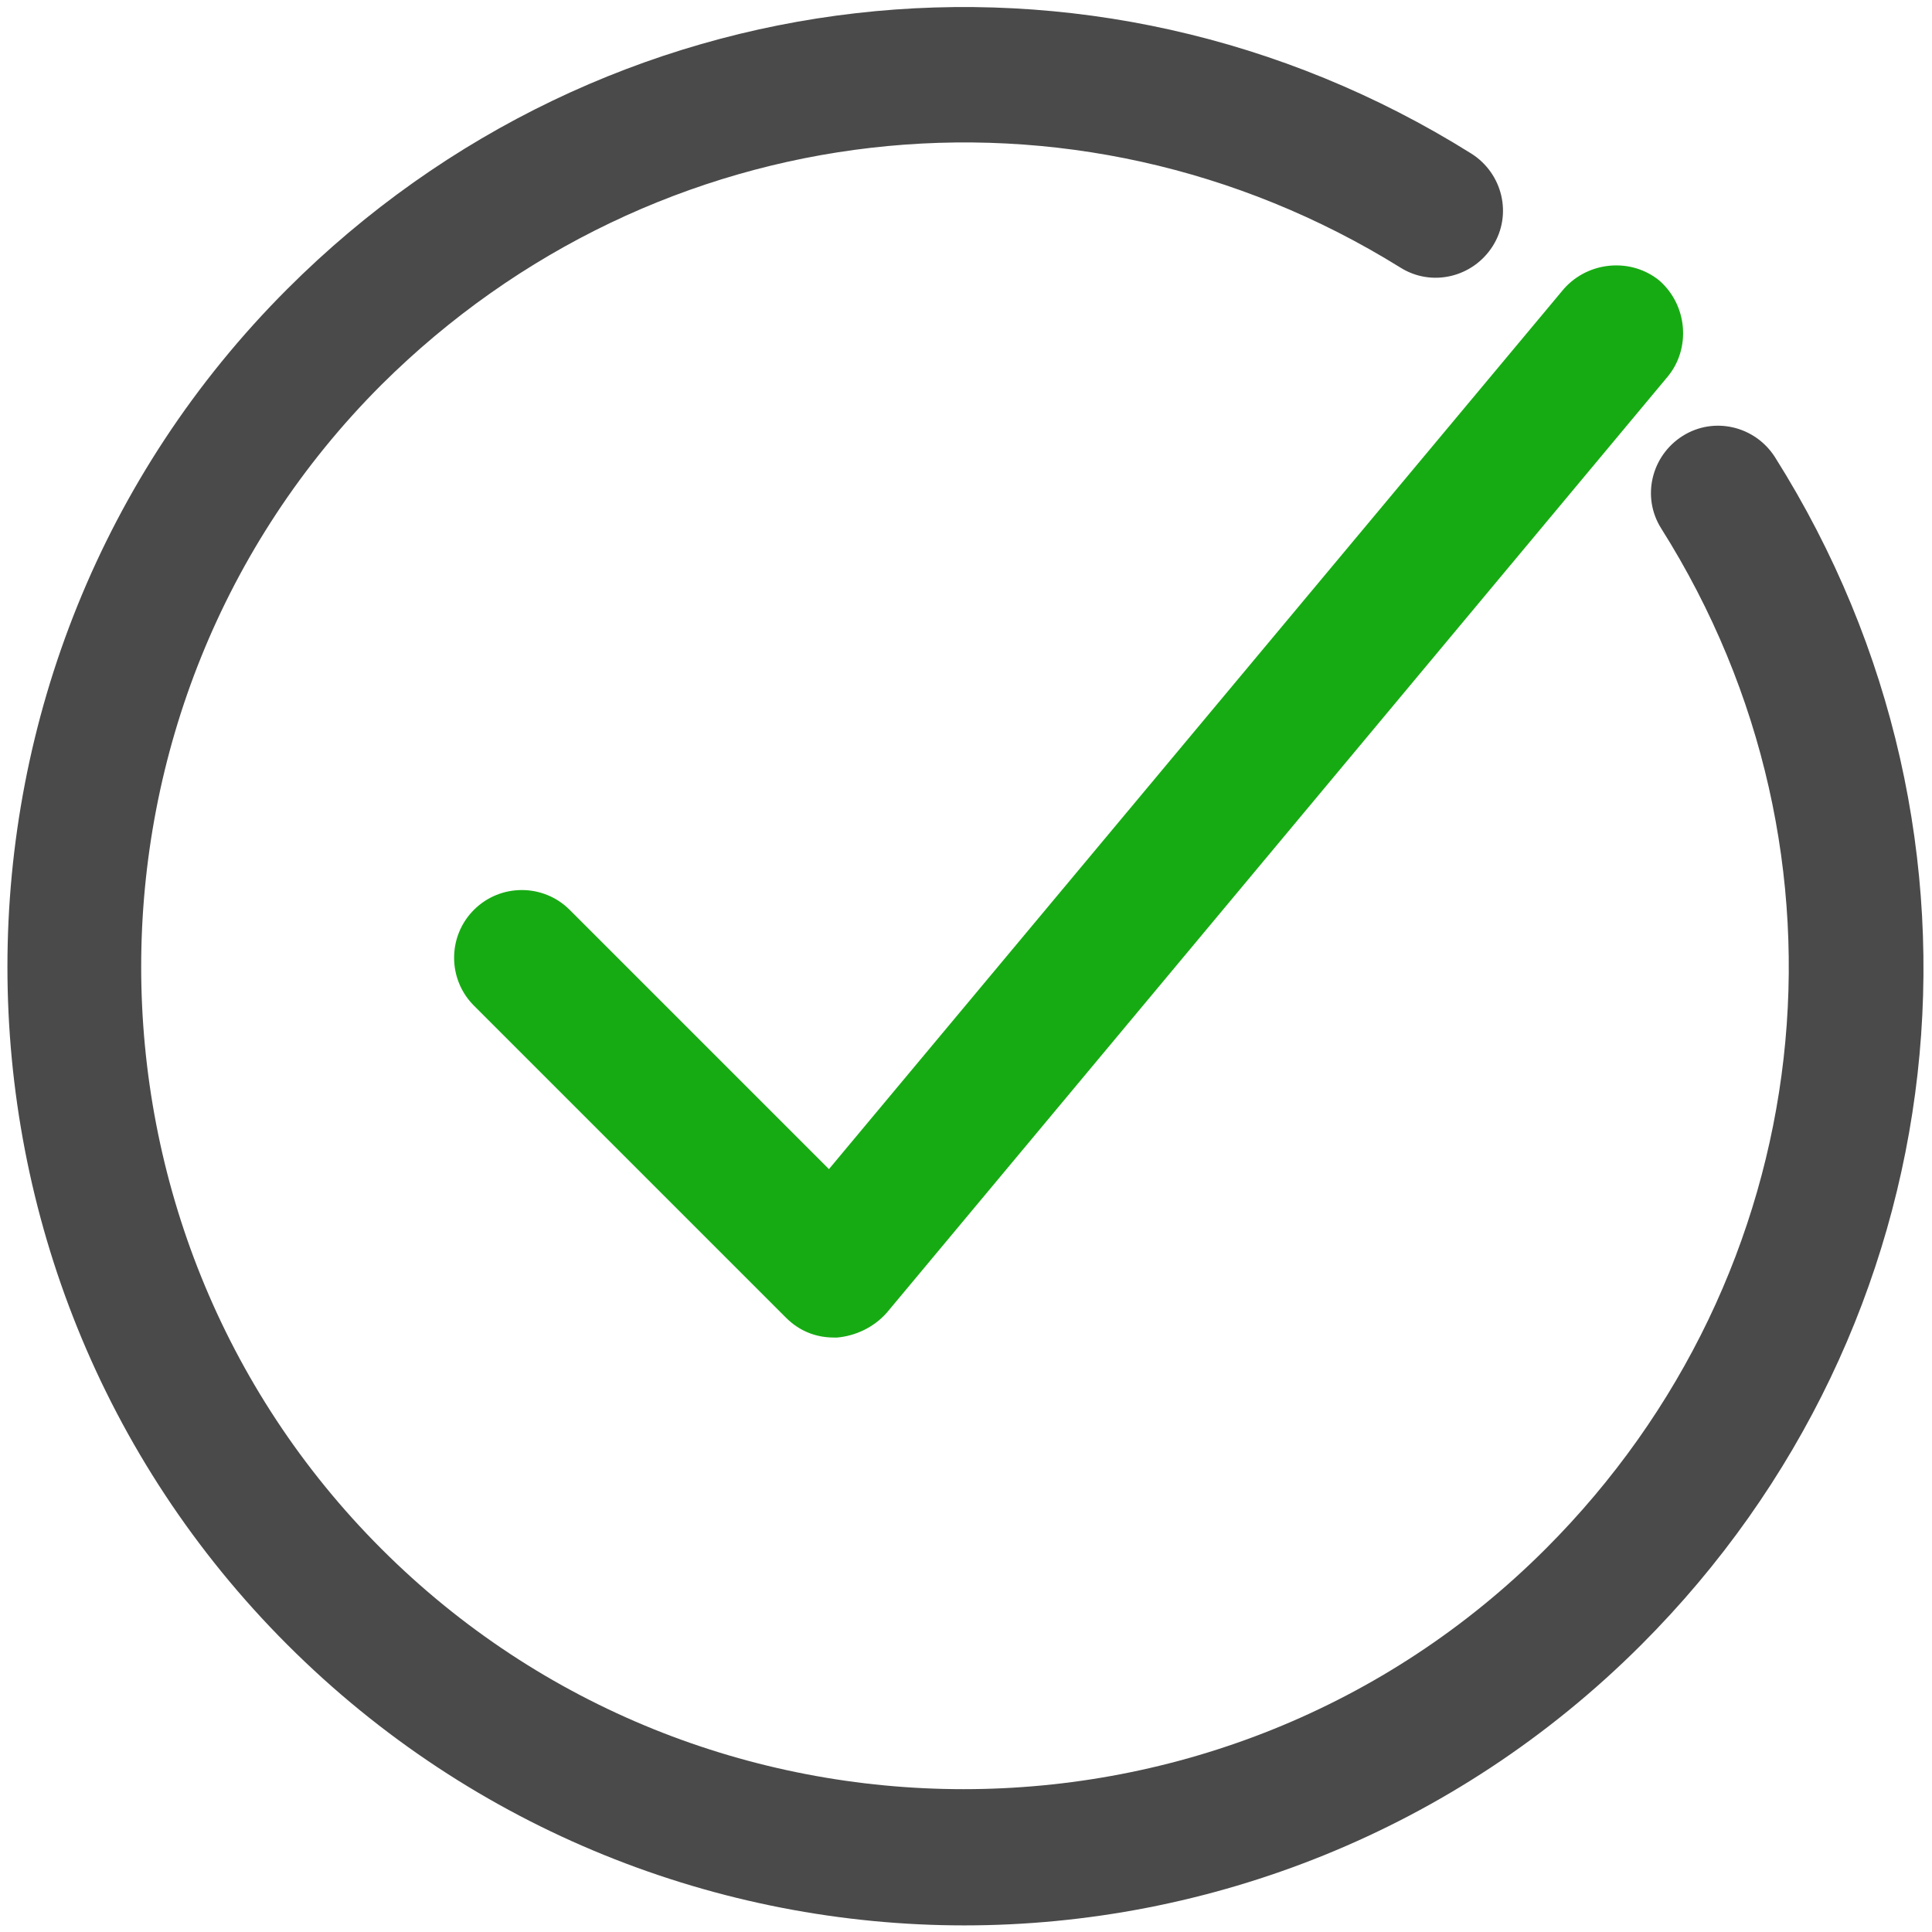
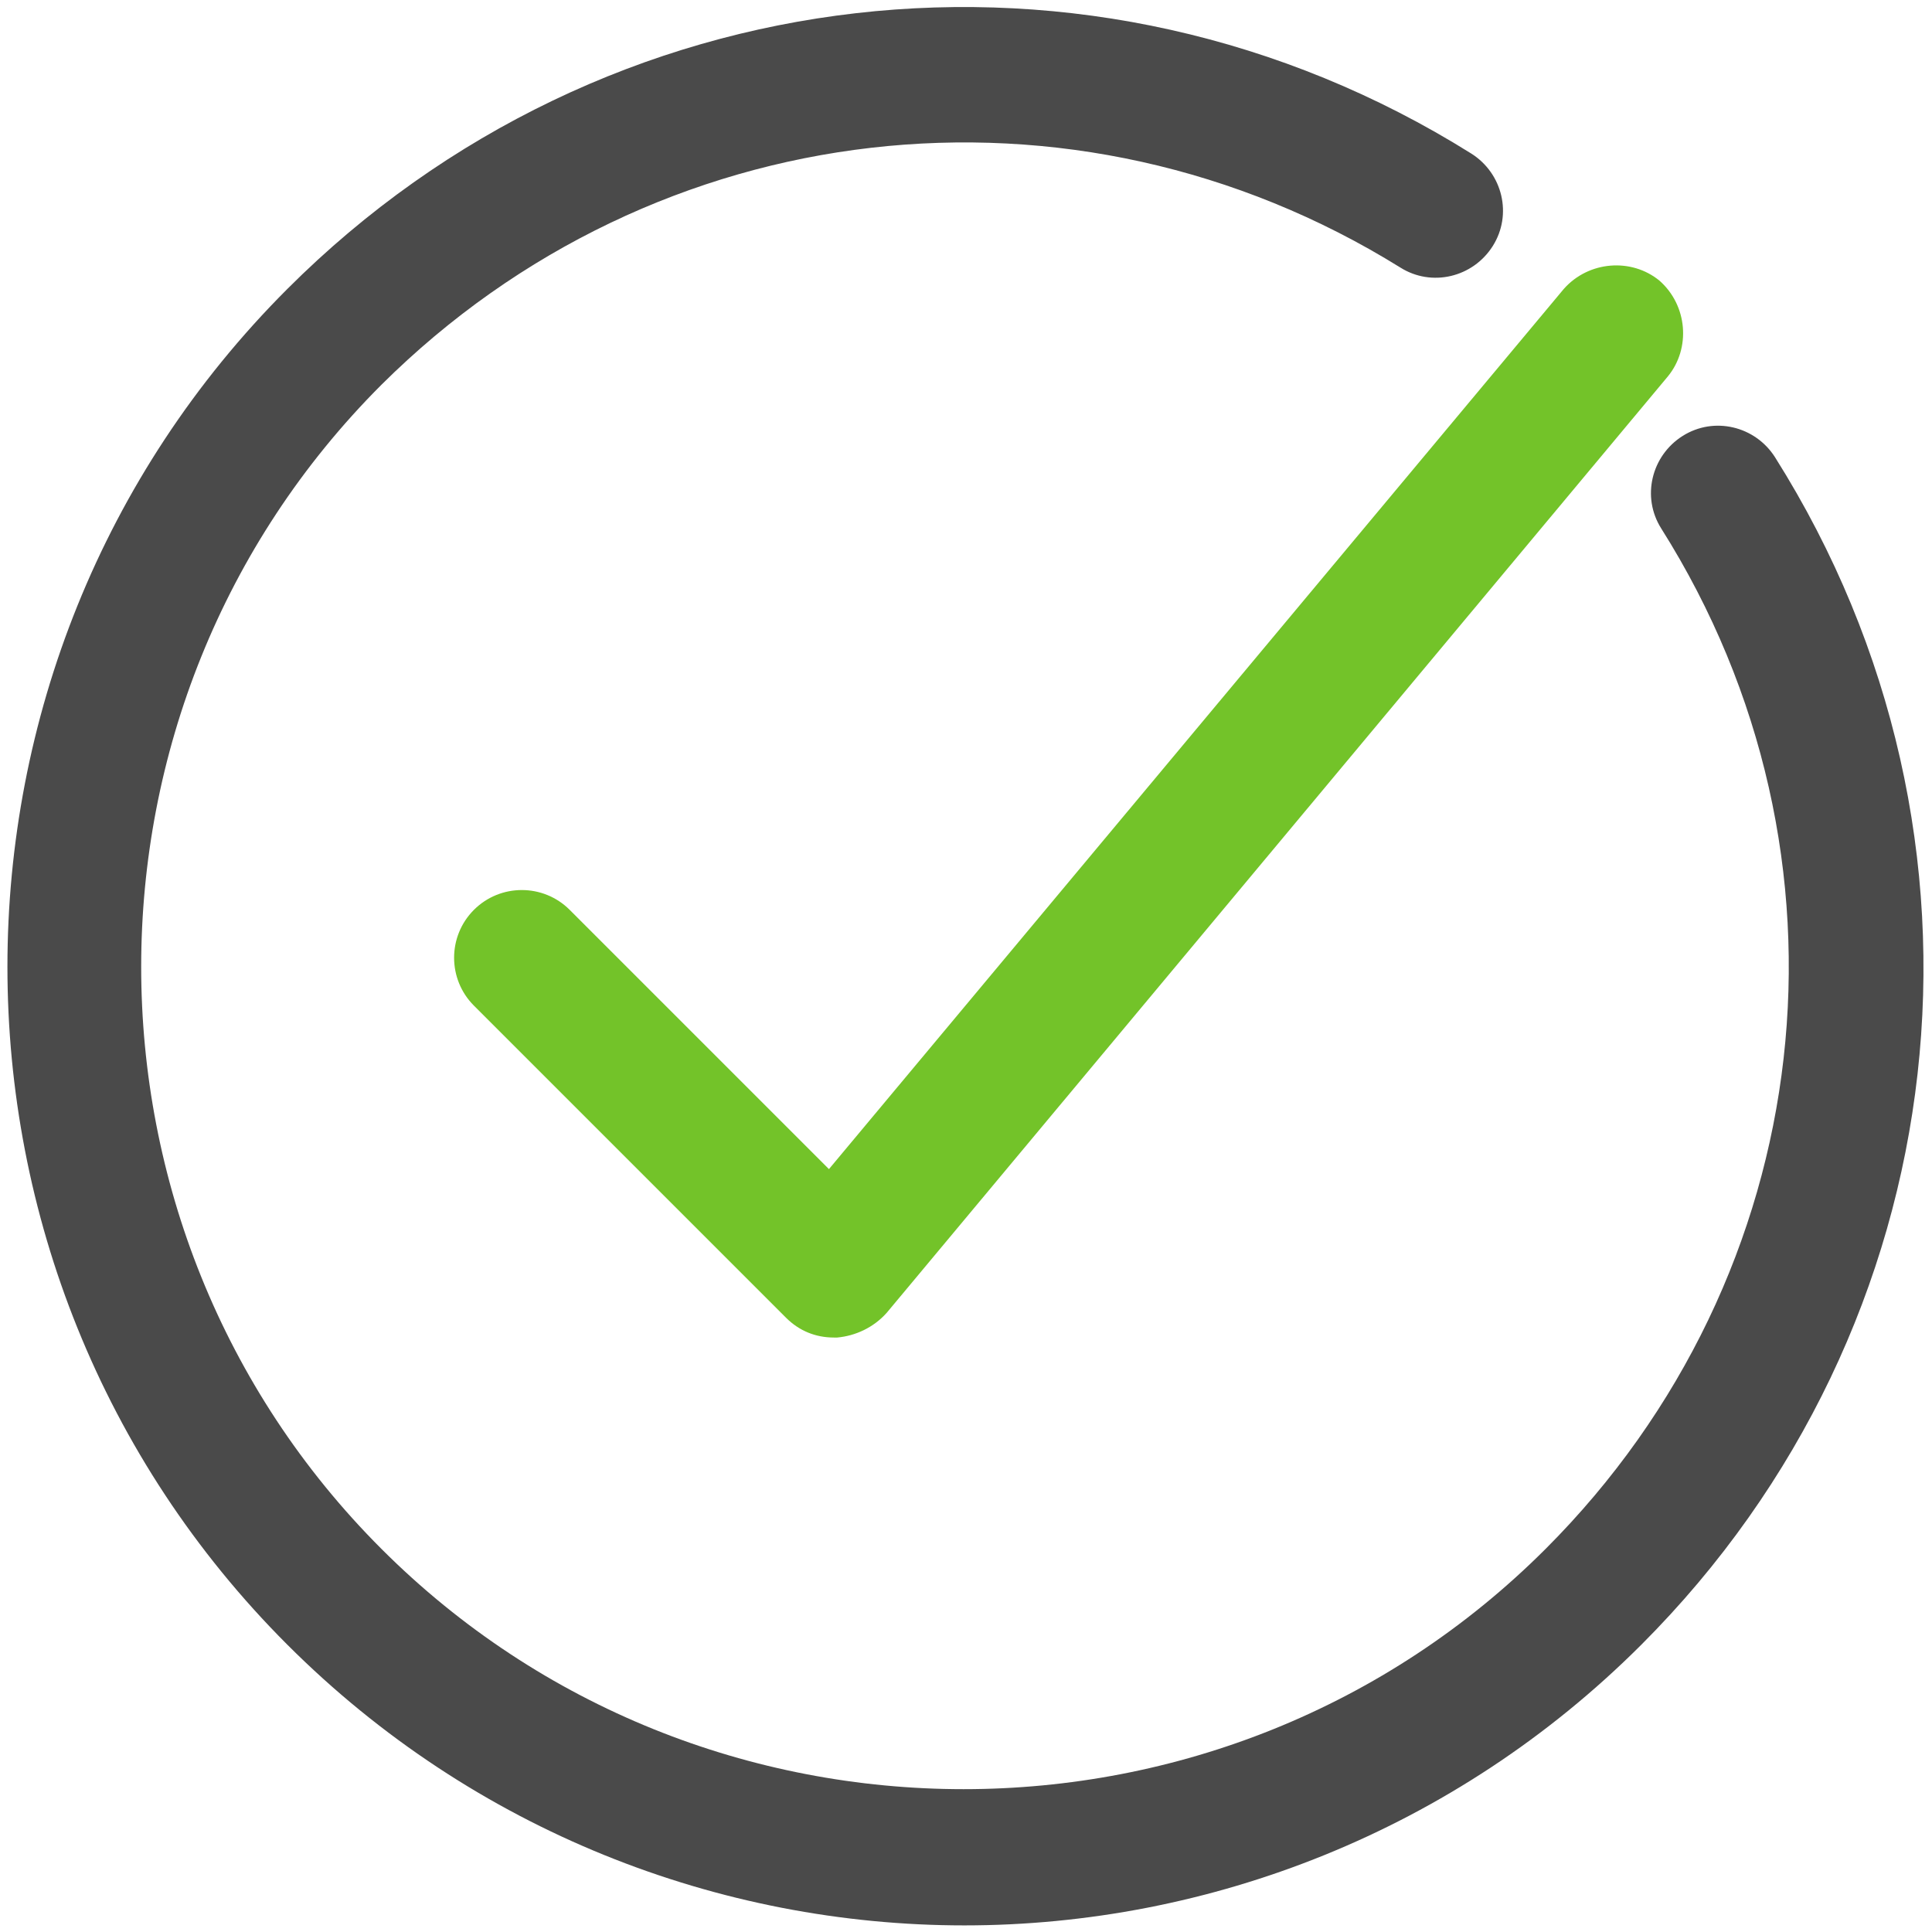
<svg xmlns="http://www.w3.org/2000/svg" width="800px" height="800px" viewBox="0 0 117 117" version="1.1">
  <defs />
  <g fill="none" fill-rule="evenodd" id="Page-1" stroke="none" stroke-width="1">
    <g fill-rule="nonzero" id="correct">
-       <path d="M34.5,55.1 C32.9,53.5 30.3,53.5 28.7,55.1 C27.1,56.7 27.1,59.3 28.7,60.9 L47.6,79.8 C48.4,80.6 49.4,81 50.5,81 C50.6,81 50.6,81 50.7,81 C51.8,80.9 52.9,80.4 53.7,79.5 L101,22.8 C102.4,21.1 102.2,18.5 100.5,17 C98.8,15.6 96.2,15.8 94.7,17.5 L50.2,70.8 L34.5,55.1 Z" fill="#17AB13" id="Shape" />
+       <path d="M34.5,55.1 C32.9,53.5 30.3,53.5 28.7,55.1 C27.1,56.7 27.1,59.3 28.7,60.9 L47.6,79.8 C48.4,80.6 49.4,81 50.5,81 C50.6,81 50.6,81 50.7,81 C51.8,80.9 52.9,80.4 53.7,79.5 L101,22.8 C102.4,21.1 102.2,18.5 100.5,17 C98.8,15.6 96.2,15.8 94.7,17.5 L50.2,70.8 L34.5,55.1 Z" fill="#73C329" id="Shape" />
      <path d="M89.1,9.3 C66.1,-5.1 36.6,-1.7 17.4,17.5 C-5.2,40.1 -5.2,77 17.4,99.6 C28.7,110.9 43.6,116.6 58.4,116.6 C73.2,116.6 88.1,110.9 99.4,99.6 C118.7,80.3 122,50.7 107.5,27.7 C106.3,25.8 103.8,25.2 101.9,26.4 C100,27.6 99.4,30.1 100.6,32 C113.1,51.8 110.2,77.2 93.6,93.8 C74.2,113.2 42.5,113.2 23.1,93.8 C3.7,74.4 3.7,42.7 23.1,23.3 C39.7,6.8 65,3.9 84.8,16.2 C86.7,17.4 89.2,16.8 90.4,14.9 C91.6,13 91,10.5 89.1,9.3 Z" fill="#4A4A4A" id="Shape" />
    </g>
  </g>
</svg>
